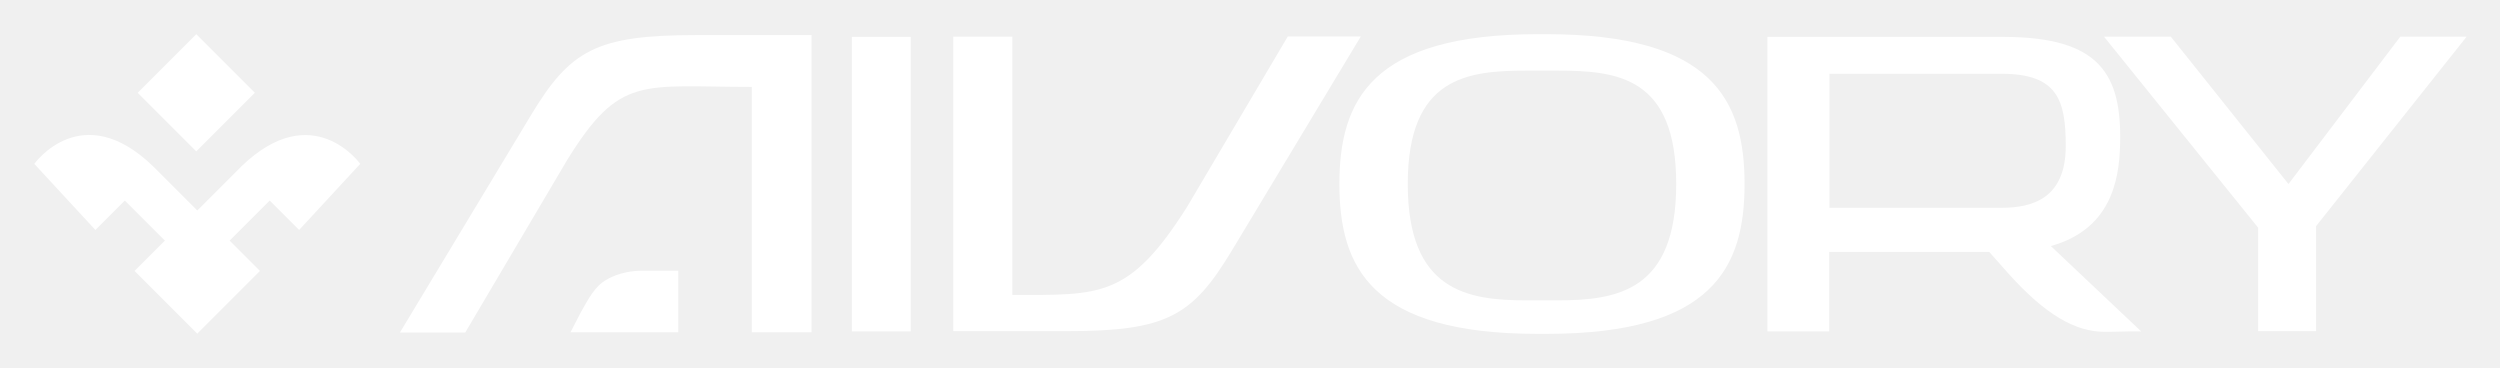
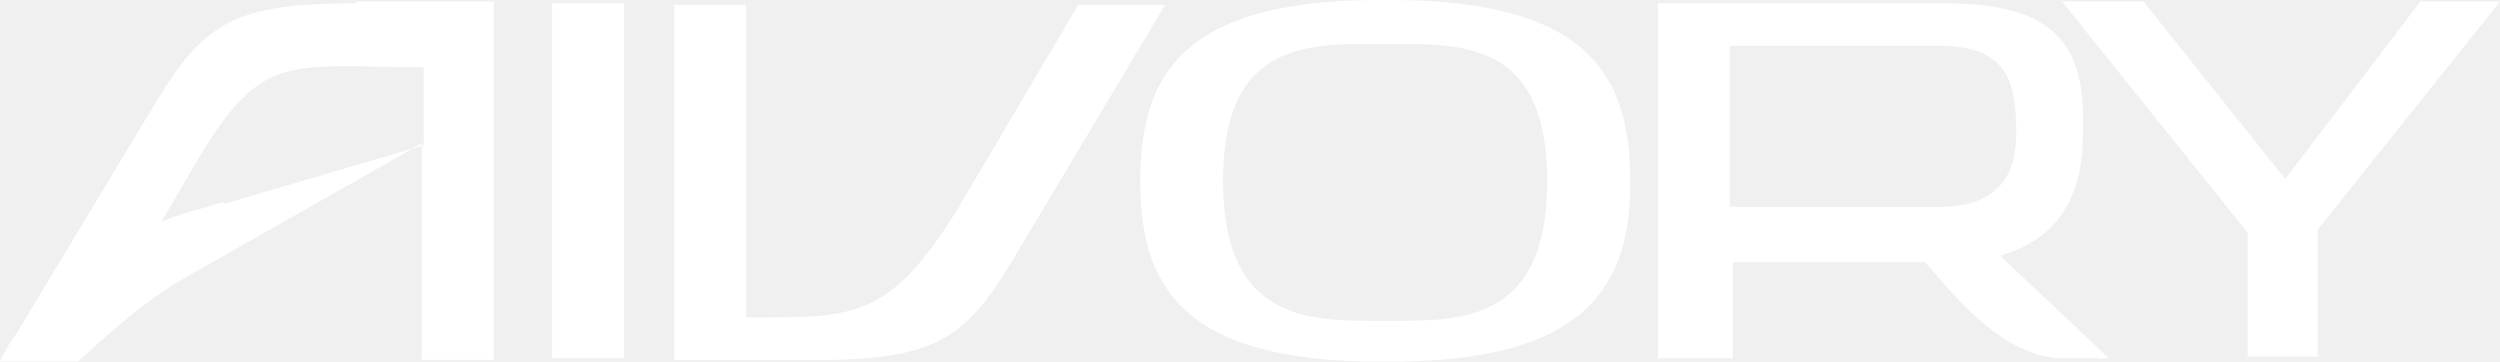
- <svg xmlns="http://www.w3.org/2000/svg" id="Layer_1" version="1.1" viewBox="77.75 161.5 1104.5 162.25">
+ <svg xmlns="http://www.w3.org/2000/svg" id="Layer_1" version="1.1" viewBox="0 0 978.9 141.6">
  <defs>
    <style>
      .st0 {
        fill: #fff;
      }
    </style>
  </defs>
-   <g>
-     <path class="st0" d="M454.1,307.9v-130.1h26v130.1h-26Z" />
-     <path class="st0" d="M678.9,177.7l-57.1,94.8c-17.3,28.6-28.6,35.3-72.5,35.3h-50.4v-130.1h26.1v114.1c38.8,0,51.6,1.6,77.2-38.9l44.5-75.3h32.2Z" />
-     <path class="st0" d="M848.5,242.8c0,36.8-14,66.2-87.6,66.2h-3.8c-73.6,0-87.6-29.4-87.6-66.2s14-66.2,87.6-66.2h3.8c73.6,0,87.6,29.4,87.6,66.2ZM818.3,242.8c0-47.3-25.9-50.1-52.6-50.1h-13.4c-26.3,0-52.6,2.8-52.6,50.1s26.3,51.4,52.6,51.4h13.4c26.7,0,52.6-4.2,52.6-51.4Z" />
-     <path class="st0" d="M1023.9,307.9c-11.2,0-8.7.2-16.3.2-13,0-26.2-7.6-42.4-25.6l-8.6-9.7h-70.7v35.1h-27.3v-130.1h104.8c42,.2,51.9,16.4,51,47.8-.4,16.5-4.7,37.4-30.6,44.6l39.9,37.7ZM990.4,226c0-20.2-3.6-31.9-28.3-31.9h-76.1v59.2h76.1c13.5,0,28.3-4.1,28.3-27.3Z" />
-     <path class="st0" d="M1167.5,177.7l-66.5,83.7v46.4h-25.6v-45.7l-68.1-84.4h29.5l52,65.1,49.4-65.1h29.4Z" />
-     <g>
-       <path class="st0" d="M254.5,308.3l57.7-95.7c17.4-28.9,28.8-35.6,73.2-35.6h50.9v131.3h-26.4v-108.4c-48.8,0-58.3-5.5-81.7,32.5l-44.9,76h-28.7Z" />
-       <path class="st0" d="M377.4,281.1v27.2h-47.6l4.6-8.9c3.4-6,6.3-11.6,11.3-14.3,0,0,5.9-4,15.8-4h15.9Z" />
-     </g>
-   </g>
-   <g>
-     <path class="st0" d="M164.8,309l27.8-27.8-13.4-13.4,17.7-17.7,13,13,27-29.2s-20.9-29.3-52.4,1l-19.1,19.1-.5.5-.5-.5-19.1-19.1c-31.5-30.4-52.4-1-52.4-1l27,29.2,13-13,17.7,17.7-13.4,13.4,27.8,27.8" />
-     <rect class="st0" x="146.2" y="184.2" width="36.6" height="36.6" transform="translate(137.6 462) rotate(-135)" />
-   </g>
+   <path class="st0" d="M216.2,140.3V1.3h28.1v139h-28.1Z" />
+   <path class="st0" d="M456.6,1.3l-60.6,101.4c-18.5,30.6-30.6,38.3-77.8,38.3h-54.2V1.9h28.1v122.4c41.5,0,55.5,1.3,82.3-41.5L422.2,1.9h34.4v-.6Z" />
+   <path class="st0" d="M638.4,70.8c0,38.9-14.7,70.8-93.7,70.8h-4.5c-79.1,0-93.7-31.2-93.7-70.8S461.1,0,540.1,0h4.5C623.7,0,638.3,31.2,638.3,70.8h.1ZM605.8,70.8c0-50.4-28.1-53.6-56.1-53.6h-14.7c-28.1,0-56.1,3.2-56.1,53.6s28.1,54.8,56.1,54.8h14.7c28.7,0,56.1-4.5,56.1-54.8Z" />
+   <path class="st0" d="M825.2,140.3h-17.2c-14,0-28.1-8.3-45.3-27.4l-8.9-10.2h-75.3v37.6h-29.3V1.3h112.2c44.6,0,55.5,17.2,54.2,51,0,17.9-5.1,40.2-32.5,47.8l42.7,40.2h-.6ZM789.5,52.3c0-21-3.8-34.4-30.6-34.4h-81.6v63.1h81.6c14.7,0,30.6-4.5,30.6-28.7Z" />
+   <path class="st0" d="M978.9.6l-71.4,89.3v49.7h-27.4v-48.5L807.4.6h31.9l55.5,69.5L947.7.6h31.2Z" />
+   <path class="st0" d="M139.7,1.3c-47.2,0-59.3,7-78.4,38.3L6.4,130.7c-2.6,3.2-4.5,7-6.4,10.8h30.6c20.4-18.5,29.3-26.1,50.4-37.6l84.2-47.8v84.8h28.1V.6h-54.2l.6.6h0ZM87.4,79.1c-8.3,2.6-16.6,4.5-24.2,7.7l15.3-26.1c24.9-40.8,35.1-34.4,87.4-34.4v30.6l-78.4,23h0v-.8Z" />
</svg>
